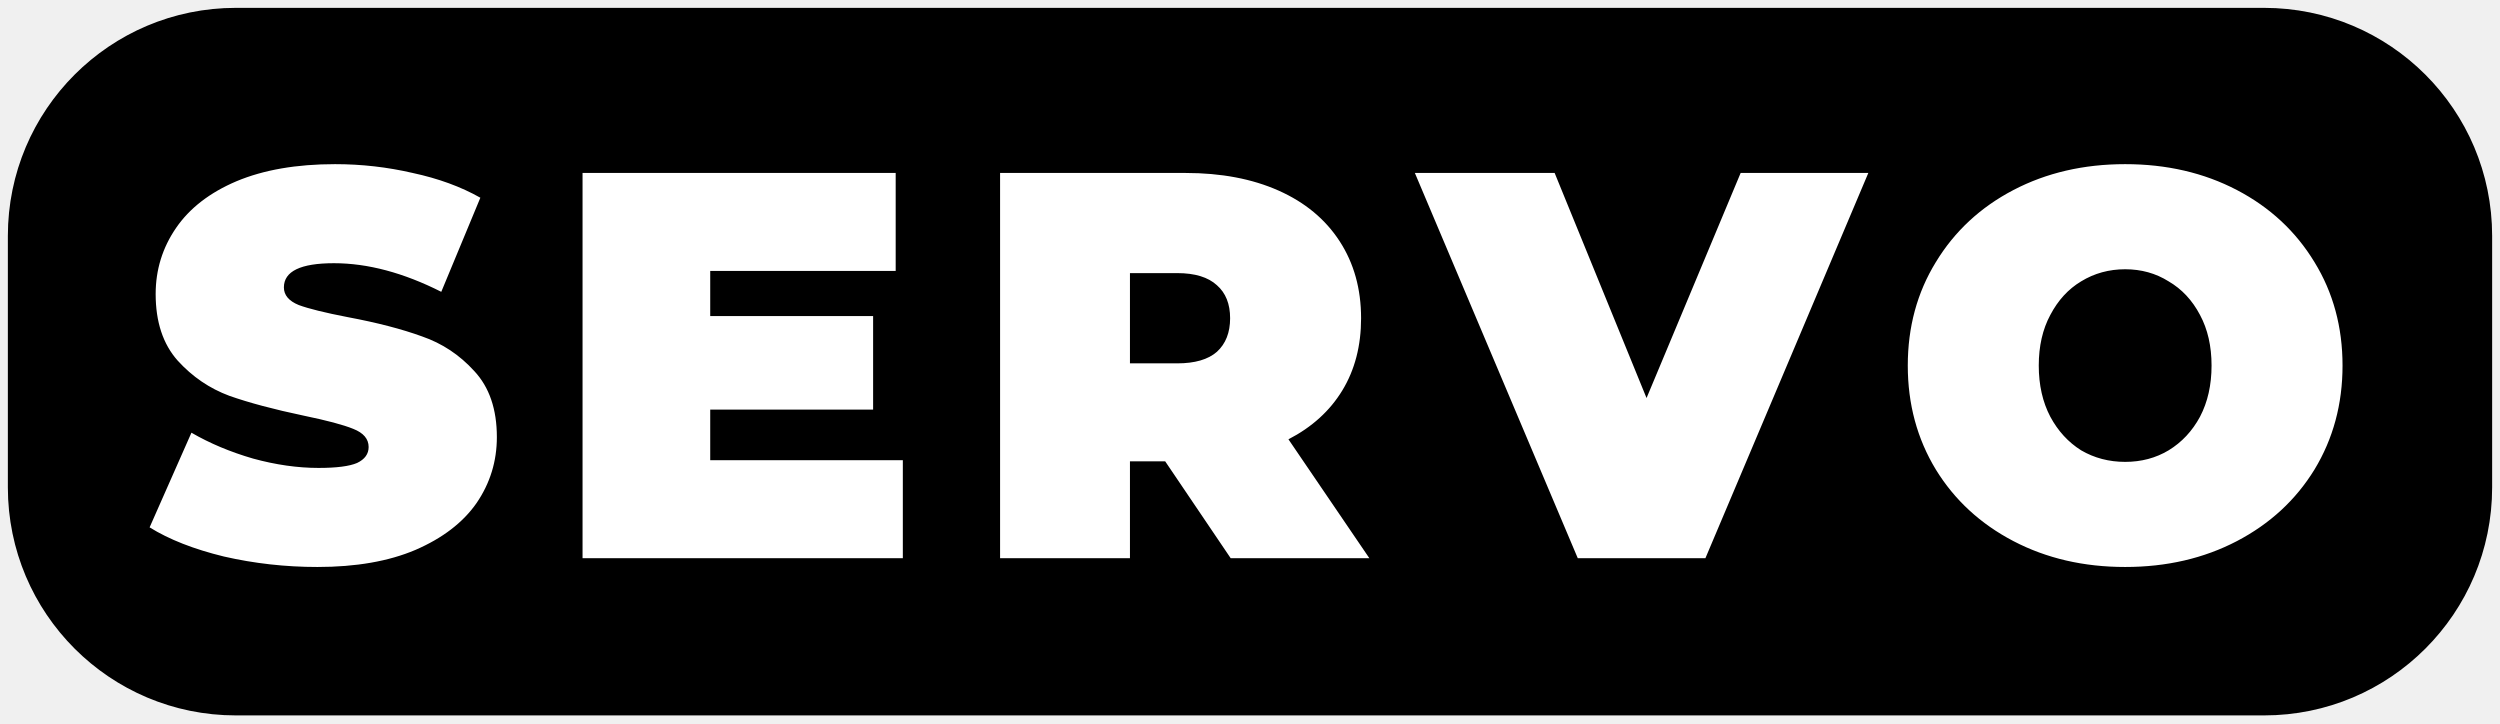
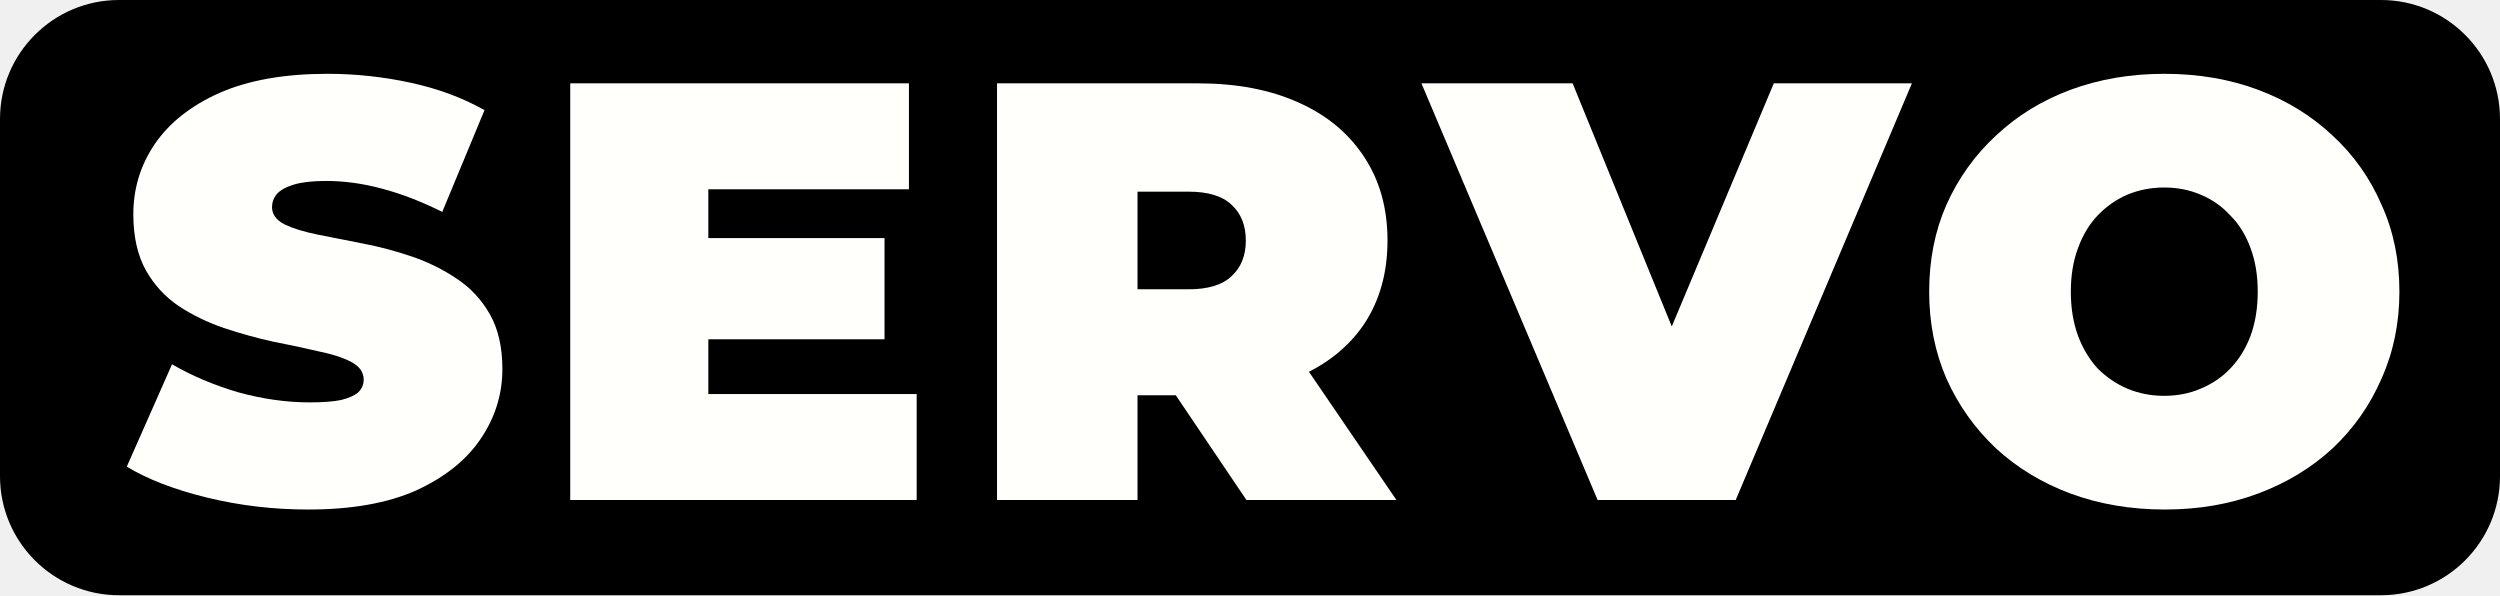
- <svg xmlns="http://www.w3.org/2000/svg" width="212" height="61.333">
-   <path d="M20 1.333h172c10.31 0 18.667 8.358 18.667 18.667v21.333C210.667 51.643 202.309 60 192 60H20C9.69 60 1.333 51.643 1.333 41.333V20C1.333 9.69 9.691 1.333 20 1.333z" />
-   <path fill="none" stroke="#000" stroke-linecap="round" stroke-linejoin="round" stroke-miterlimit="10" stroke-width="1.333" d="M20 1.333h172c10.31 0 18.667 8.358 18.667 18.667v21.333C210.667 51.643 202.309 60 192 60H20C9.69 60 1.333 51.643 1.333 41.333V20C1.333 9.69 9.691 1.333 20 1.333z" />
-   <g fill="#fff" aria-label="SERVO">
-     <path d="M26.92 48.08q-4.06 0-7.933-.887-3.827-.933-6.3-2.473l3.547-8.027q2.333 1.354 5.226 2.194 2.894.793 5.554.793 2.286 0 3.266-.42.98-.467.98-1.353 0-1.027-1.306-1.54-1.26-.514-4.2-1.12-3.78-.794-6.3-1.68-2.52-.934-4.387-2.987-1.867-2.1-1.867-5.647 0-3.08 1.727-5.6 1.727-2.52 5.133-3.966 3.454-1.447 8.354-1.447 3.36 0 6.58.747 3.266.7 5.74 2.1l-3.314 7.98q-4.806-2.427-9.1-2.427-4.246 0-4.246 2.053 0 .98 1.26 1.494 1.26.466 4.153 1.026 3.733.7 6.3 1.634 2.567.886 4.433 2.94 1.914 2.053 1.914 5.6 0 3.08-1.727 5.6-1.727 2.473-5.18 3.966-3.407 1.447-8.307 1.447zM76.56 39.027v8.306H49.4V14.667h26.554v8.306H60.227V26.8H74.04v7.933H60.227v4.294zM98.807 39.12H95.82v8.213H84.807V14.667h15.727q4.526 0 7.886 1.493 3.36 1.493 5.18 4.293 1.82 2.8 1.82 6.534 0 3.5-1.586 6.113-1.587 2.613-4.574 4.153l6.86 10.08h-11.76zm5.507-12.133q0-1.82-1.12-2.8-1.12-1.027-3.36-1.027H95.82v7.653h4.014q2.24 0 3.36-.98 1.12-1.026 1.12-2.846zM158.434 14.667L144.62 47.333h-10.826L119.98 14.667h11.854l7.793 19.086 7.98-19.086zM180.214 48.08q-5.274 0-9.474-2.193-4.2-2.194-6.58-6.067-2.38-3.92-2.38-8.82t2.38-8.773q2.38-3.92 6.58-6.114 4.2-2.193 9.474-2.193 5.273 0 9.473 2.193 4.2 2.194 6.58 6.114 2.38 3.873 2.38 8.773 0 4.9-2.38 8.82-2.38 3.873-6.58 6.067-4.2 2.193-9.473 2.193zm0-8.913q2.053 0 3.686-.98 1.68-1.027 2.66-2.847.98-1.867.98-4.34t-.98-4.293q-.98-1.867-2.66-2.847-1.633-1.027-3.686-1.027-2.054 0-3.734 1.027-1.633.98-2.613 2.847-.98 1.82-.98 4.293t.98 4.34q.98 1.82 2.613 2.847 1.68.98 3.734.98z" />
+ <svg xmlns="http://www.w3.org/2000/svg" viewBox="0 0 105 25" id="svg5">
+   <defs id="defs9" />
+   <path d="M5 0h95a5 5 0 015 5v15a5 5 0 01-5 5H5a5 5 0 01-5-5V5a5 5 0 015-5z" style="fill:#000" id="path2" />
+   <g aria-label="SERVO" id="component-text" style="font-weight:900;font-size:25px;font-family:Montserrat;letter-spacing:1.1px;fill:#fffffc">
+     <path d="m12.95 21.4q-2.2.0-4.25-.5-2.05-.5-3.375-1.3l1.9-4.3q1.25.725 2.775 1.175 1.55.425 3 .425.85.0 1.325-.1.5-.125.725-.325.225-.225.225-.525.0-.475-.525-.75t-1.4-.45q-.85-.2-1.875-.4Q10.45 14.125 9.4 13.775 8.375 13.425 7.5 12.85 6.65 12.275 6.125 11.35 5.6 10.4 5.6 9q0-1.625.9-2.95Q7.425 4.7 9.225 3.9q1.825-.8 4.525-.8 1.775.0 3.5.375t3.1 1.15L18.575 8.9Q17.275 8.25 16.05 7.925 14.85 7.6 13.7 7.6q-.85.0-1.35.15t-.725.4q-.2.25-.2.55.0.45.525.725.525.25 1.375.425.875.175 1.9.375 1.05.2 2.075.55 1.025.35 1.875.925.875.575 1.4 1.5t.525 2.3q0 1.6-.925 2.95-.9 1.325-2.7 2.15-1.8.8-4.525.8z" id="path11" />
+     <path d="m29.35 10h7.8v4.25h-7.8zm.4 6.55h8.75V21h-14.55V3.5h14.225v4.45h-8.425z" id="path13" />
+     <path d="M41.875 21V3.5h8.425q2.45.0 4.225.8 1.8.8 2.775 2.3.975 1.475.975 3.5t-.975 3.5q-.975 1.45-2.775 2.225-1.775.775-4.225.775h-5.15l2.625-2.425V21zm10.475.0-4.3-6.375h6.25l4.35 6.375zm-4.575-6.175-2.625-2.675h4.775q1.225.0 1.8-.55.6-.55.6-1.5t-.6-1.5q-.575-.55-1.8-.55h-4.775l2.625-2.675z" id="path15" />
+     <path d="m67.1 21-7.4-17.5h6.35l6.025 14.775h-3.775l6.2-14.775h5.8l-7.4 17.5z" id="path17" />
+     <path d="m90.925 21.4q-2.15.0-3.975-.675-1.8-.675-3.125-1.9-1.325-1.25-2.075-2.925-.725-1.675-.725-3.65.0-2 .725-3.65.75-1.675 2.075-2.9 1.325-1.25 3.125-1.925 1.825-.675 3.95-.675 2.15.0 3.95.675t3.125 1.925q1.325 1.225 2.05 2.9.75 1.65.75 3.65.0 1.975-.75 3.65-.725 1.675-2.05 2.925-1.325 1.225-3.125 1.9-1.8.675-3.925.675zm-.025-4.775q.825.0 1.525-.3.725-.3 1.25-.85.55-.575.85-1.375.3-.825.3-1.85t-.3-1.825q-.3-.825-.85-1.375-.525-.575-1.25-.875-.7-.3-1.525-.3t-1.55.3q-.7.3-1.25.875-.525.55-.825 1.375-.3.8-.3 1.825.0 1.025.3 1.85.3.8.825 1.375.55.55 1.25.85.725.3 1.55.3z" id="path19" />
  </g>
</svg>
